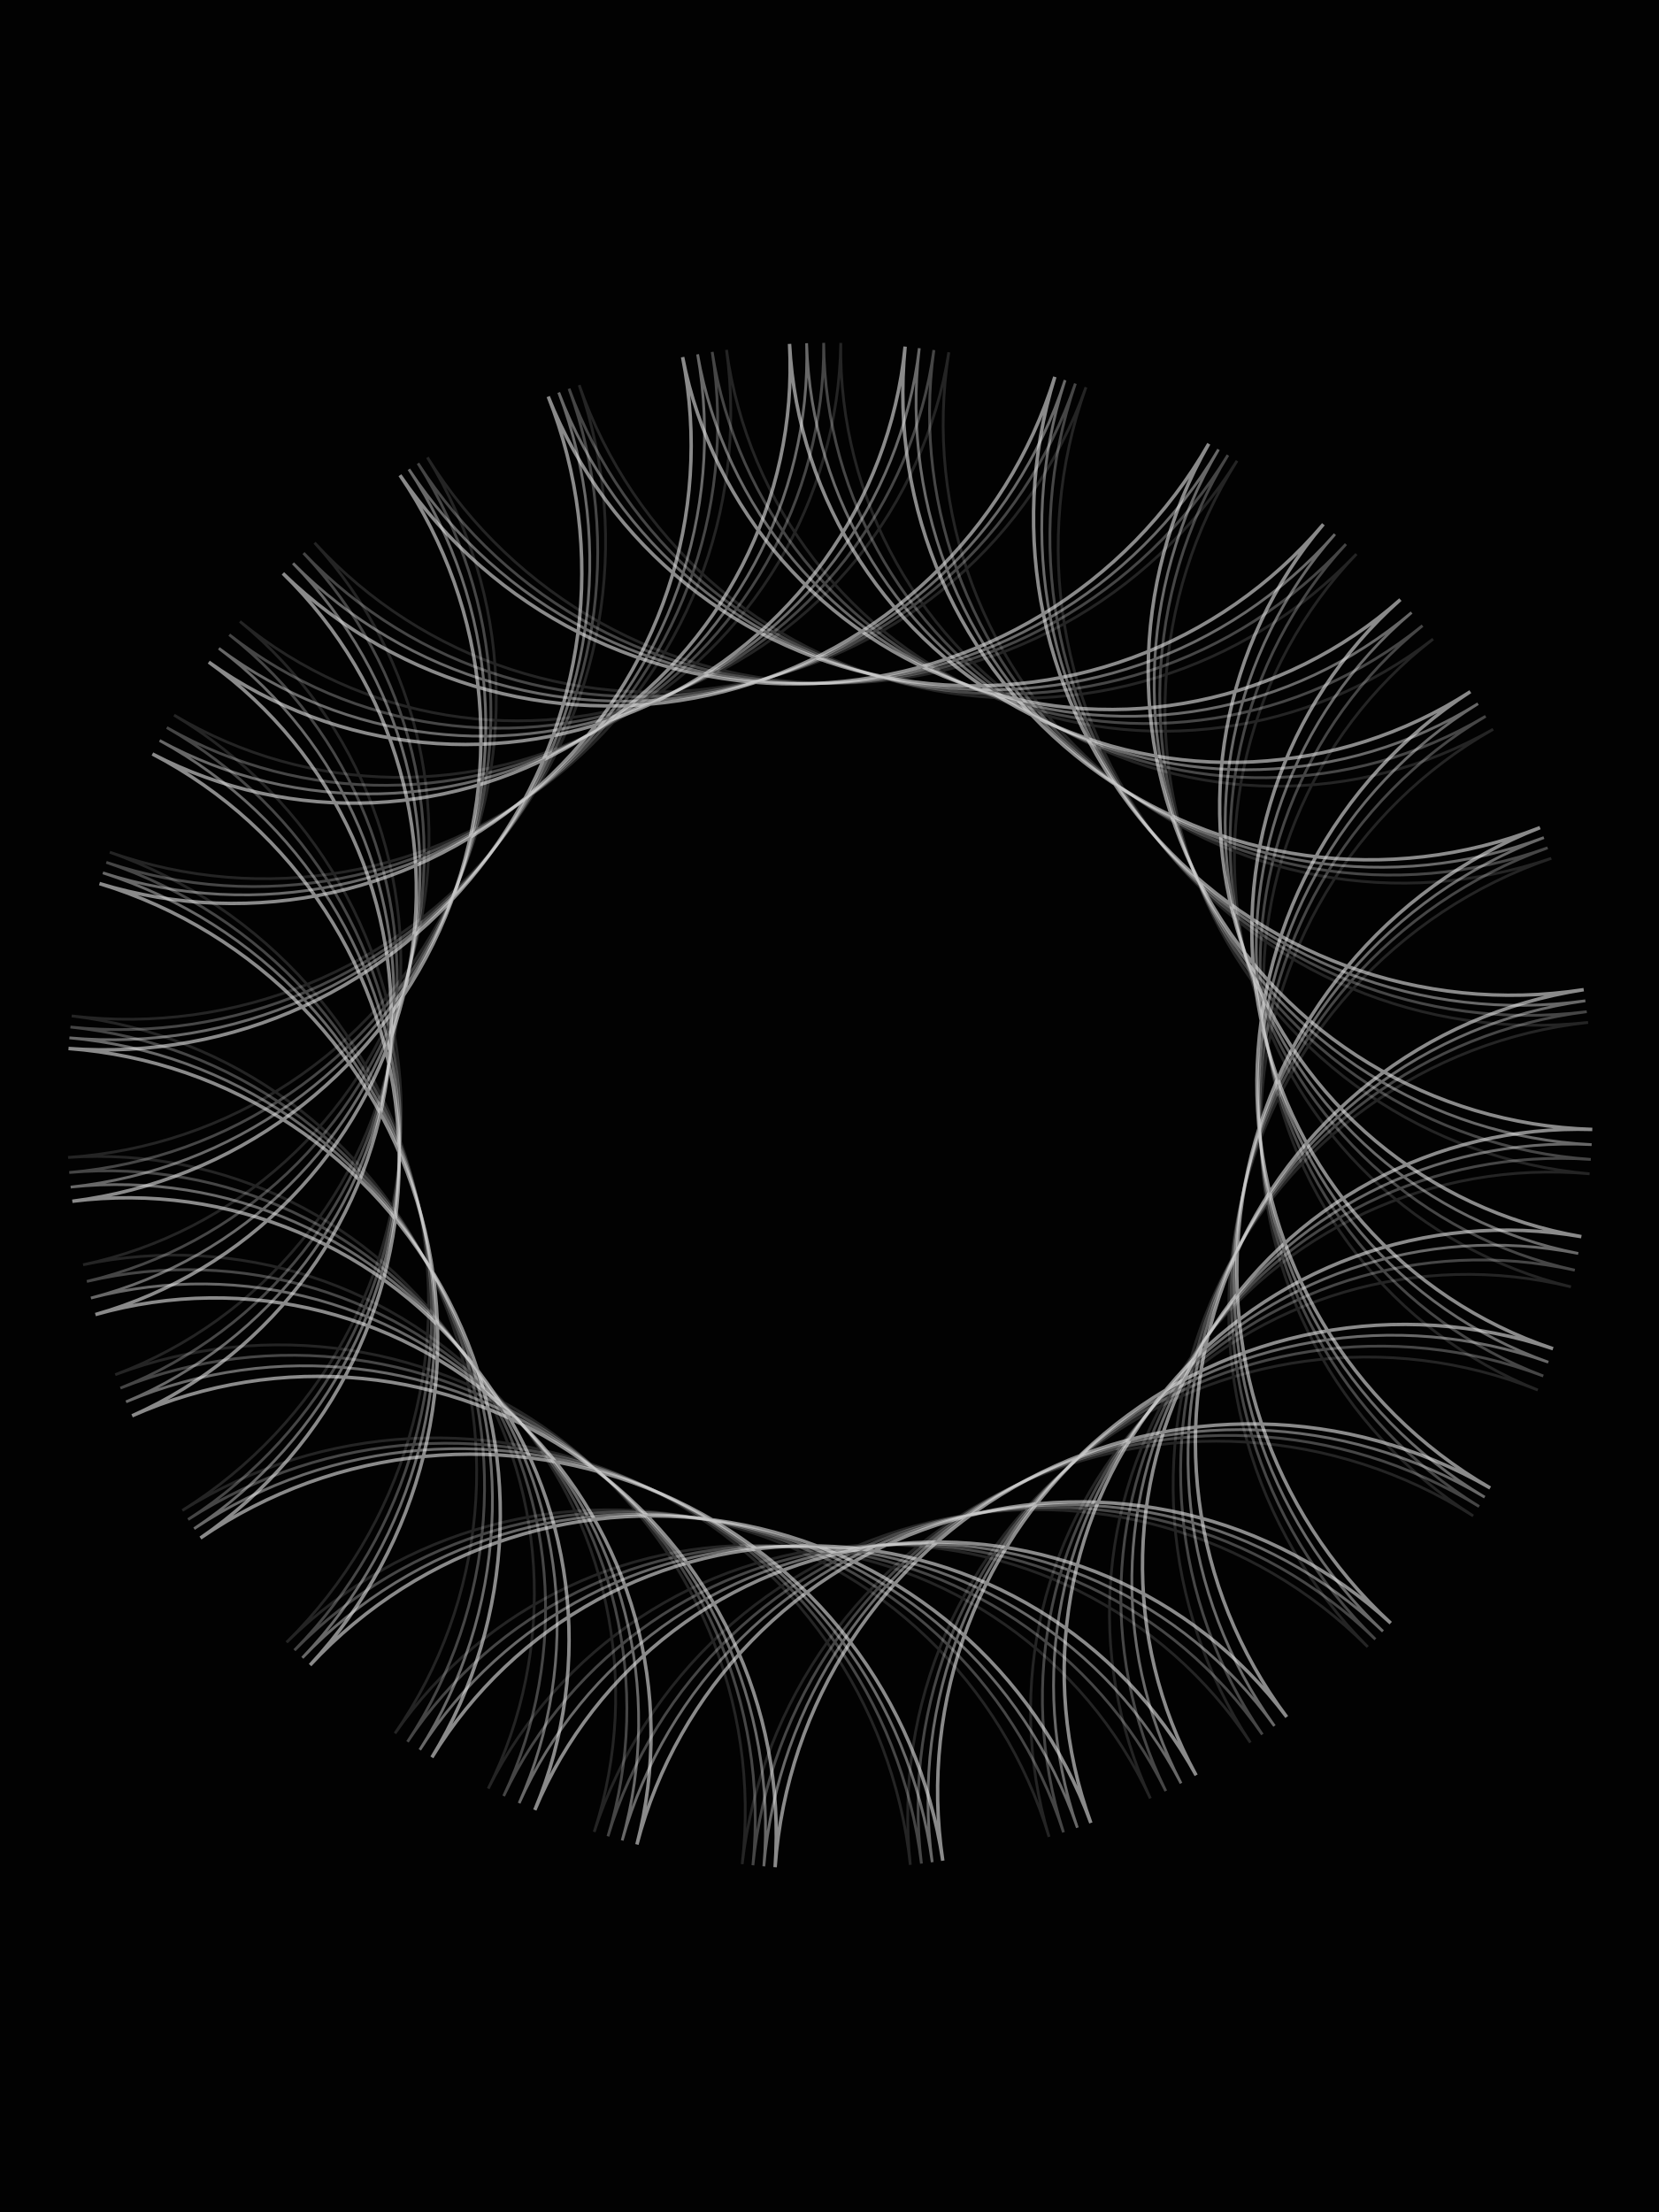
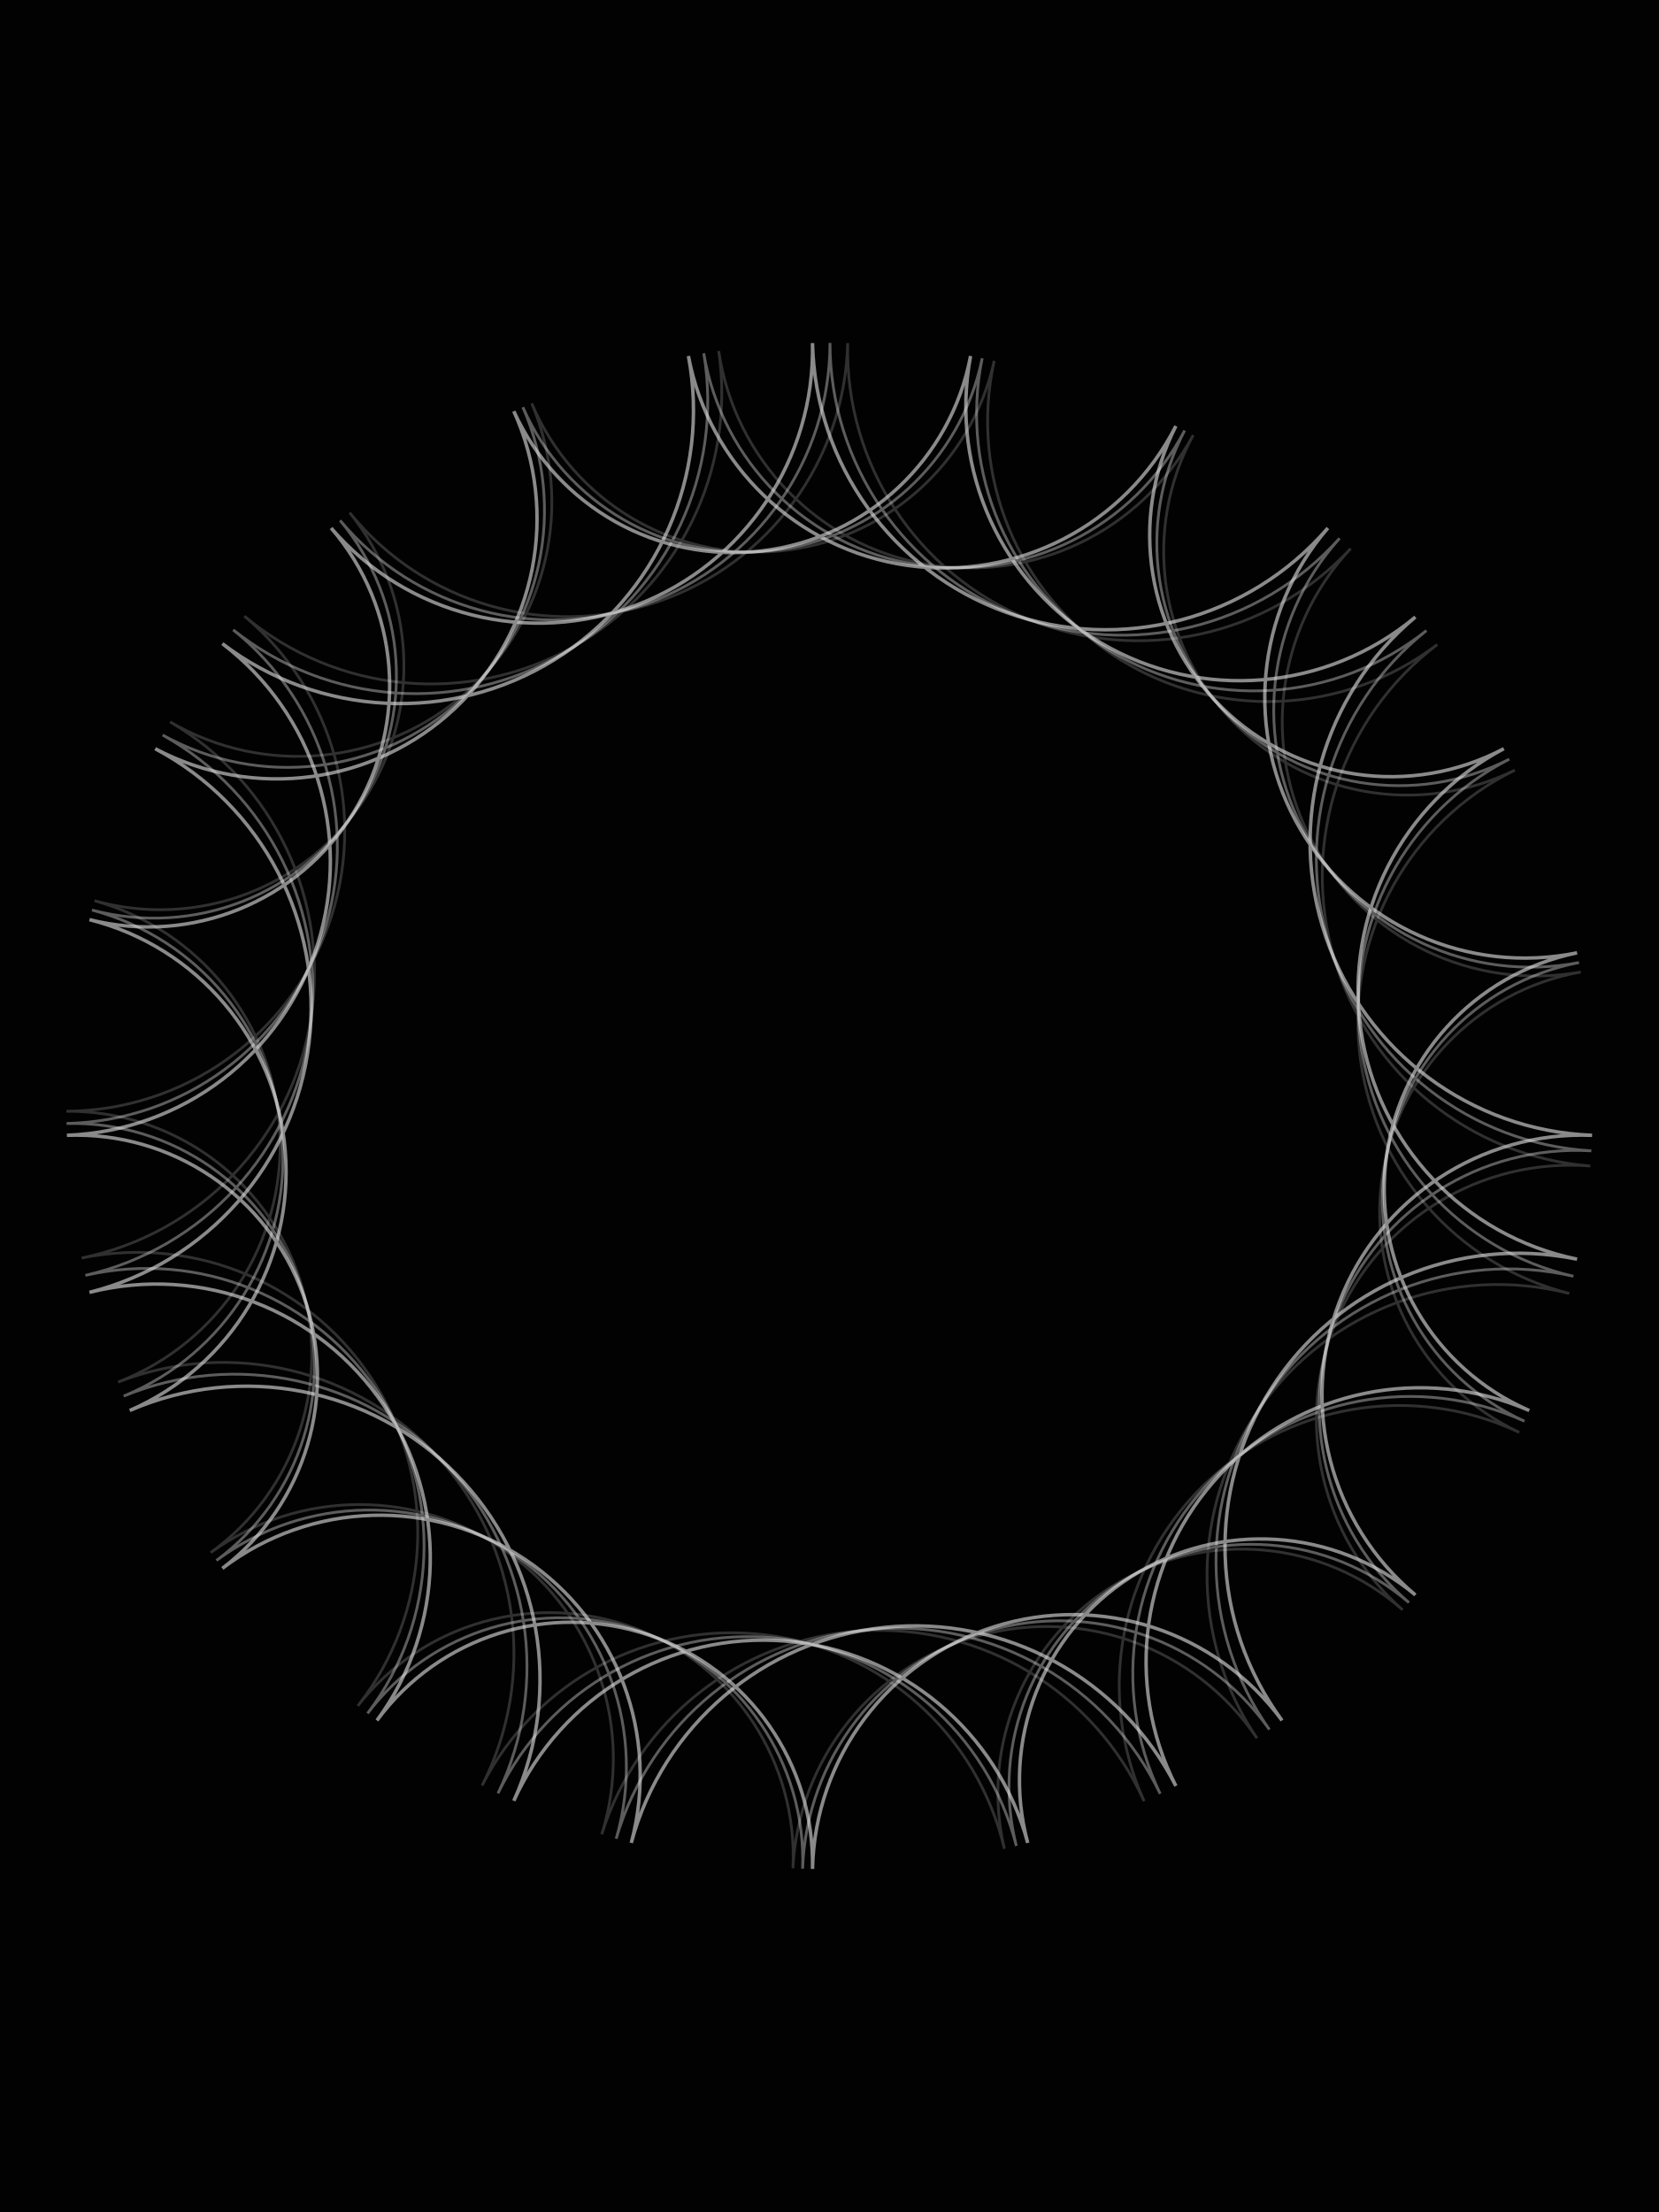
<svg xmlns="http://www.w3.org/2000/svg" viewBox="0 0 240 320">
  <rect x="0" y="0" width="240" height="320" fill="#020202" />
-   <path d="M229.96 169.81A63.78 63.78 0 0 0 166.42 260.17A63.19 63.19 0 0 0 57.14 250.76A66.43 66.43 0 0 0 10.37 146.97A69.09 69.09 0 0 0 83.79 55.71A67.41 67.41 0 0 0 196.23 80.15A63.78 63.78 0 0 0 227.26 186.16A63.19 63.19 0 0 0 151.76 265.73A66.43 66.43 0 0 0 41.46 237.59A69.09 69.09 0 0 0 15.88 123.28A67.41 67.41 0 0 0 105.10 50.61A63.78 63.78 0 0 0 207.32 92.45A63.19 63.19 0 0 0 222.47 201.09A66.43 66.43 0 0 0 131.69 269.78A69.09 69.09 0 0 0 26.38 218.51A67.41 67.41 0 0 0 25.18 103.45A63.78 63.78 0 0 0 121.63 49.61A63.19 63.19 0 0 0 216.01 105.50A66.43 66.43 0 0 0 213.12 219.30A69.09 69.09 0 0 0 107.37 269.68A67.41 67.41 0 0 0 16.67 198.87A63.78 63.78 0 0 0 34.71 89.90A63.19 63.19 0 0 0 137.26 50.96A66.43 66.43 0 0 0 224.42 124.17A69.09 69.09 0 0 0 197.87 238.25A67.41 67.41 0 0 0 85.96 265.02A63.78 63.78 0 0 0 12.02 182.97A63.19 63.19 0 0 0 45.51 78.52A66.43 66.43 0 0 0 157.10 56.02A69.09 69.09 0 0 0 229.74 147.91A67.41 67.41 0 0 0 180.89 252.09A63.78 63.78 0 0 0 70.63 258.75A63.19 63.19 0 0 0 9.85 167.44A66.43 66.43 0 0 0 61.83 66.17A69.09 69.09 0 0 0 178.96 66.66A67.41 67.41 0 0 0 229.96 169.81" fill="none" stroke="#e4e4e4" stroke-width="0.4" opacity="0.15" />
-   <path d="M230.13 167.73A63.53 63.53 0 0 0 168.65 259.10A63.39 63.39 0 0 0 58.95 251.98A66.81 66.81 0 0 0 10.19 148.58A69.13 69.13 0 0 0 82.32 56.23A67.05 67.05 0 0 0 194.71 78.72A63.53 63.53 0 0 0 227.82 183.75A63.39 63.39 0 0 0 153.85 265.08A66.81 66.81 0 0 0 42.60 238.73A69.13 69.13 0 0 0 15.38 124.75A67.05 67.05 0 0 0 103.03 50.91A63.53 63.53 0 0 0 205.79 90.51A63.39 63.39 0 0 0 223.26 199.06A66.81 66.81 0 0 0 133.30 269.60A69.13 69.13 0 0 0 27.21 219.82A67.05 67.05 0 0 0 24.13 105.25A63.53 63.53 0 0 0 119.16 49.60A63.39 63.39 0 0 0 214.92 103.62A66.81 66.81 0 0 0 213.98 217.94A69.13 69.13 0 0 0 108.92 269.84A67.05 67.05 0 0 0 17.42 200.81A63.53 63.53 0 0 0 33.17 91.82A63.39 63.39 0 0 0 135.10 50.64A66.81 66.81 0 0 0 223.89 122.65A69.13 69.13 0 0 0 198.97 237.15A67.05 67.05 0 0 0 87.95 265.65A63.53 63.53 0 0 0 12.56 185.38A63.39 63.39 0 0 0 43.91 80.01A66.81 66.81 0 0 0 155.57 55.49A69.13 69.13 0 0 0 229.55 146.36A67.05 67.05 0 0 0 182.62 250.92A63.53 63.53 0 0 0 72.86 259.83A63.39 63.39 0 0 0 10.02 169.62A66.81 66.81 0 0 0 60.47 67.03A69.13 69.13 0 0 0 177.64 65.84A67.05 67.05 0 0 0 230.13 167.73" fill="none" stroke="#e4e4e4" stroke-width="0.4" opacity="0.3" />
-   <path d="M230.26 165.59A63.31 63.31 0 0 0 170.86 257.99A63.62 63.62 0 0 0 60.73 253.14A67.19 67.19 0 0 0 10.04 150.14A69.12 69.12 0 0 0 80.83 56.78A66.67 66.67 0 0 0 193.12 77.28A63.31 63.31 0 0 0 228.32 181.33A63.62 63.62 0 0 0 155.86 264.41A67.19 67.19 0 0 0 43.74 239.83A69.12 69.12 0 0 0 14.88 126.27A66.67 66.67 0 0 0 100.92 51.26A63.31 63.31 0 0 0 204.21 88.61A63.62 63.62 0 0 0 223.99 197.06A67.19 67.19 0 0 0 134.86 269.40A69.12 69.12 0 0 0 28.08 221.15A66.67 66.67 0 0 0 23.09 107.12A63.31 63.31 0 0 0 116.69 49.65A63.62 63.62 0 0 0 213.82 101.80A67.19 67.19 0 0 0 214.79 216.59A69.12 69.12 0 0 0 110.50 269.99A66.67 66.67 0 0 0 18.23 202.80A63.31 63.31 0 0 0 31.66 93.79A63.62 63.62 0 0 0 132.99 50.37A67.19 67.19 0 0 0 223.35 121.17A69.12 69.12 0 0 0 200.07 236.00A66.67 66.67 0 0 0 90.01 266.25A63.31 63.31 0 0 0 13.15 187.78A63.62 63.62 0 0 0 42.39 81.49A67.19 67.19 0 0 0 154.08 54.99A69.12 69.12 0 0 0 229.35 144.78A66.67 66.67 0 0 0 184.37 249.69A63.31 63.31 0 0 0 75.10 260.86A63.62 63.62 0 0 0 10.22 171.73A67.19 67.19 0 0 0 59.15 67.89A69.12 69.12 0 0 0 176.28 65.02A66.67 66.67 0 0 0 230.26 165.59" fill="none" stroke="#e4e4e4" stroke-width="0.4" opacity="0.45" />
-   <path d="M230.35 163.39A63.13 63.13 0 0 0 173.04 256.82A63.89 63.89 0 0 0 62.48 254.23A67.54 67.54 0 0 0 9.91 151.68A69.06 69.06 0 0 0 79.31 57.37A66.28 66.28 0 0 0 191.45 75.84A63.13 63.13 0 0 0 228.77 178.90A63.89 63.89 0 0 0 157.81 263.72A67.54 67.54 0 0 0 44.86 240.88A69.06 69.06 0 0 0 14.39 127.82A66.28 66.28 0 0 0 98.75 51.66A63.13 63.13 0 0 0 202.59 86.74A63.89 63.89 0 0 0 224.67 195.11A67.54 67.54 0 0 0 136.39 269.18A69.06 69.06 0 0 0 29.00 222.50A66.28 66.28 0 0 0 22.05 109.07A63.13 63.13 0 0 0 114.22 49.75A63.89 63.89 0 0 0 212.71 100.06A67.54 67.54 0 0 0 215.58 215.26A69.06 69.06 0 0 0 112.13 270.12A66.28 66.28 0 0 0 19.11 204.82A63.13 63.13 0 0 0 30.20 95.78A63.89 63.89 0 0 0 130.94 50.14A67.54 67.54 0 0 0 222.79 119.73A69.06 69.06 0 0 0 201.19 234.81A66.28 66.28 0 0 0 92.14 266.83A63.13 63.13 0 0 0 13.80 190.17A63.89 63.89 0 0 0 40.93 82.95A67.54 67.54 0 0 0 152.60 54.52A69.06 69.06 0 0 0 229.11 143.17A66.28 66.28 0 0 0 186.15 248.39A63.13 63.13 0 0 0 77.37 261.84A63.89 63.89 0 0 0 10.46 173.78A67.54 67.54 0 0 0 57.86 68.75A69.06 69.06 0 0 0 174.87 64.20A66.28 66.28 0 0 0 230.35 163.39" fill="none" stroke="#e4e4e4" stroke-width="0.5" opacity="0.6" />
+   <path d="M230.06 168.68A36.74 36.74 0 0 0 202.91 232.89A35.26 35.26 0 0 0 145.30 267.46A40.54 40.54 0 0 0 69.74 258.30A42.06 42.06 0 0 0 17.08 199.94A36.74 36.74 0 0 0 13.67 130.30A35.26 35.26 0 0 0 50.58 74.16A40.54 40.54 0 0 0 122.63 49.63A42.06 42.06 0 0 0 195.40 79.36A36.74 36.74 0 0 0 228.69 140.62A35.26 35.26 0 0 0 219.79 207.22A40.54 40.54 0 0 0 165.52 260.58A42.06 42.06 0 0 0 87.05 265.37A36.74 36.74 0 0 0 30.48 224.61A35.26 35.26 0 0 0 9.60 160.76A40.54 40.54 0 0 0 35.35 89.13A42.06 42.06 0 0 0 103.97 50.77A36.74 36.74 0 0 0 172.62 62.94A35.26 35.26 0 0 0 219.14 111.42A40.54 40.54 0 0 0 227.02 187.12A42.06 42.06 0 0 0 181.84 251.46A36.74 36.74 0 0 0 114.71 270.27A35.26 35.26 0 0 0 51.76 246.78A40.54 40.54 0 0 0 11.81 181.99A42.06 42.06 0 0 0 24.60 104.43A36.74 36.74 0 0 0 76.92 58.35A35.26 35.26 0 0 0 143.83 52.20A40.54 40.54 0 0 0 207.93 93.24A42.06 42.06 0 0 0 230.06 168.68" fill="none" stroke="#e4e4e4" stroke-width="0.4" opacity="0.2" />
+   <path d="M230.21 166.49A37.18 37.18 0 0 0 203.83 231.84A35.06 35.06 0 0 0 147.03 267.04A40.10 40.10 0 0 0 72.04 259.44A42.28 42.28 0 0 0 17.89 201.97A37.18 37.18 0 0 0 13.30 131.65A35.06 35.06 0 0 0 49.20 75.29A40.10 40.10 0 0 0 120.07 49.60A42.28 42.28 0 0 0 193.79 77.88A37.18 37.18 0 0 0 228.43 139.25A35.06 35.06 0 0 0 220.54 205.60A40.10 40.10 0 0 0 167.84 259.50A42.28 42.28 0 0 0 89.14 266.00A37.18 37.18 0 0 0 31.31 225.75A35.06 35.06 0 0 0 9.63 162.53A40.10 40.10 0 0 0 33.73 91.11A42.28 42.28 0 0 0 101.81 51.11A37.18 37.18 0 0 0 171.38 62.28A35.06 35.06 0 0 0 218.34 109.83A40.10 40.10 0 0 0 227.62 184.63A42.28 42.28 0 0 0 183.64 250.21A37.18 37.18 0 0 0 116.11 270.33A35.06 35.06 0 0 0 53.17 247.87A40.10 40.10 0 0 0 12.35 184.50A42.28 42.28 0 0 0 23.52 106.33A37.18 37.18 0 0 0 75.64 58.91A35.06 35.06 0 0 0 142.09 51.83A40.10 40.10 0 0 0 206.36 91.22A42.28 42.28 0 0 0 230.21 166.49" fill="none" stroke="#e4e4e4" stroke-width="0.4" opacity="0.4" />
+   <path d="M230.32 164.24A37.64 37.64 0 0 0 204.76 230.74A34.91 34.91 0 0 0 148.68 266.61A39.63 39.63 0 0 0 74.33 260.51A42.44 42.44 0 0 0 18.77 204.05A37.64 37.64 0 0 0 12.94 133.04A34.91 34.91 0 0 0 47.90 76.39A39.63 39.63 0 0 0 117.54 49.63A42.44 42.44 0 0 0 192.10 76.39A37.64 37.64 0 0 0 228.15 137.84A34.91 34.91 0 0 0 221.23 204.05A39.63 39.63 0 0 0 170.11 258.37A42.44 42.44 0 0 0 91.32 266.61A37.64 37.64 0 0 0 32.17 226.89A34.91 34.91 0 0 0 9.68 164.24A39.63 39.63 0 0 0 32.17 93.11A42.44 42.44 0 0 0 99.59 51.50A37.64 37.64 0 0 0 170.11 61.63A34.91 34.91 0 0 0 217.55 108.31A39.63 39.63 0 0 0 228.15 182.16A42.44 42.44 0 0 0 185.47 248.89A37.64 37.64 0 0 0 117.54 270.37A34.91 34.91 0 0 0 54.53 248.89A39.63 39.63 0 0 0 12.94 186.96A42.44 42.44 0 0 0 22.45 108.31A37.64 37.64 0 0 0 74.33 59.49A34.91 34.91 0 0 0 140.41 51.50A39.63 39.63 0 0 0 204.76 89.26A42.44 42.44 0 0 0 230.32 164.24" fill="none" stroke="#e4e4e4" stroke-width="0.5" opacity="0.6" />
</svg>
